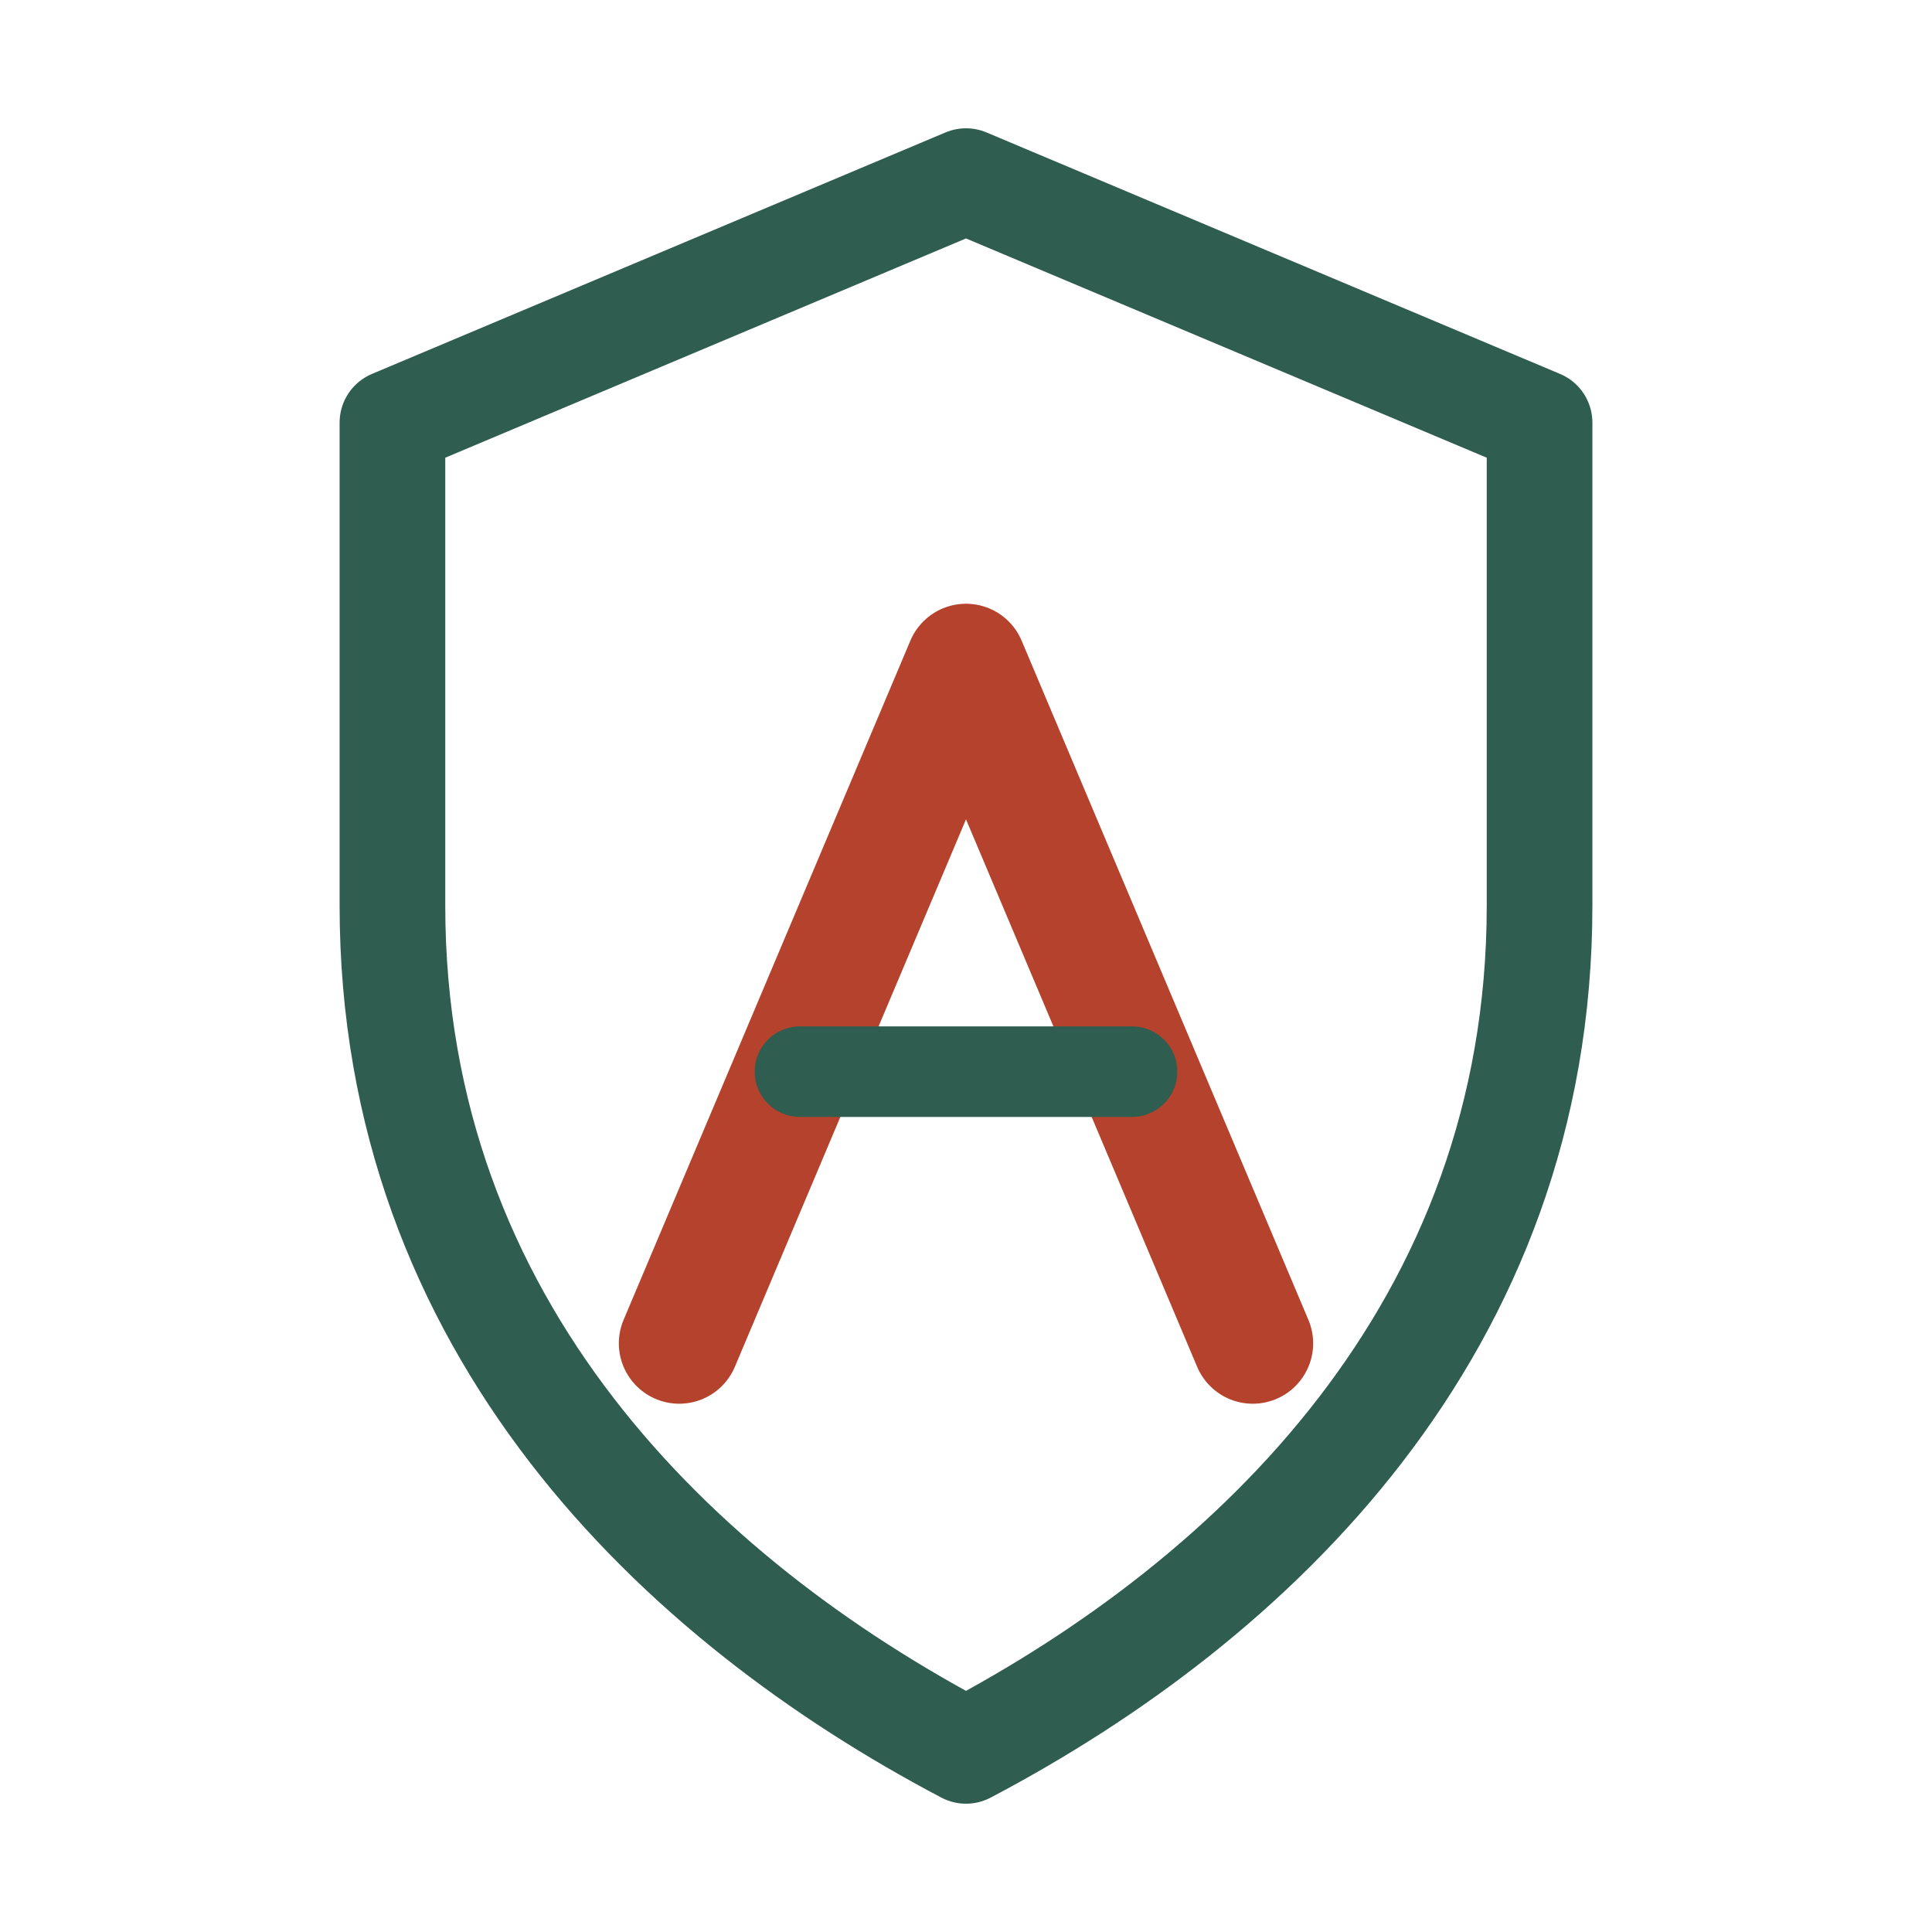
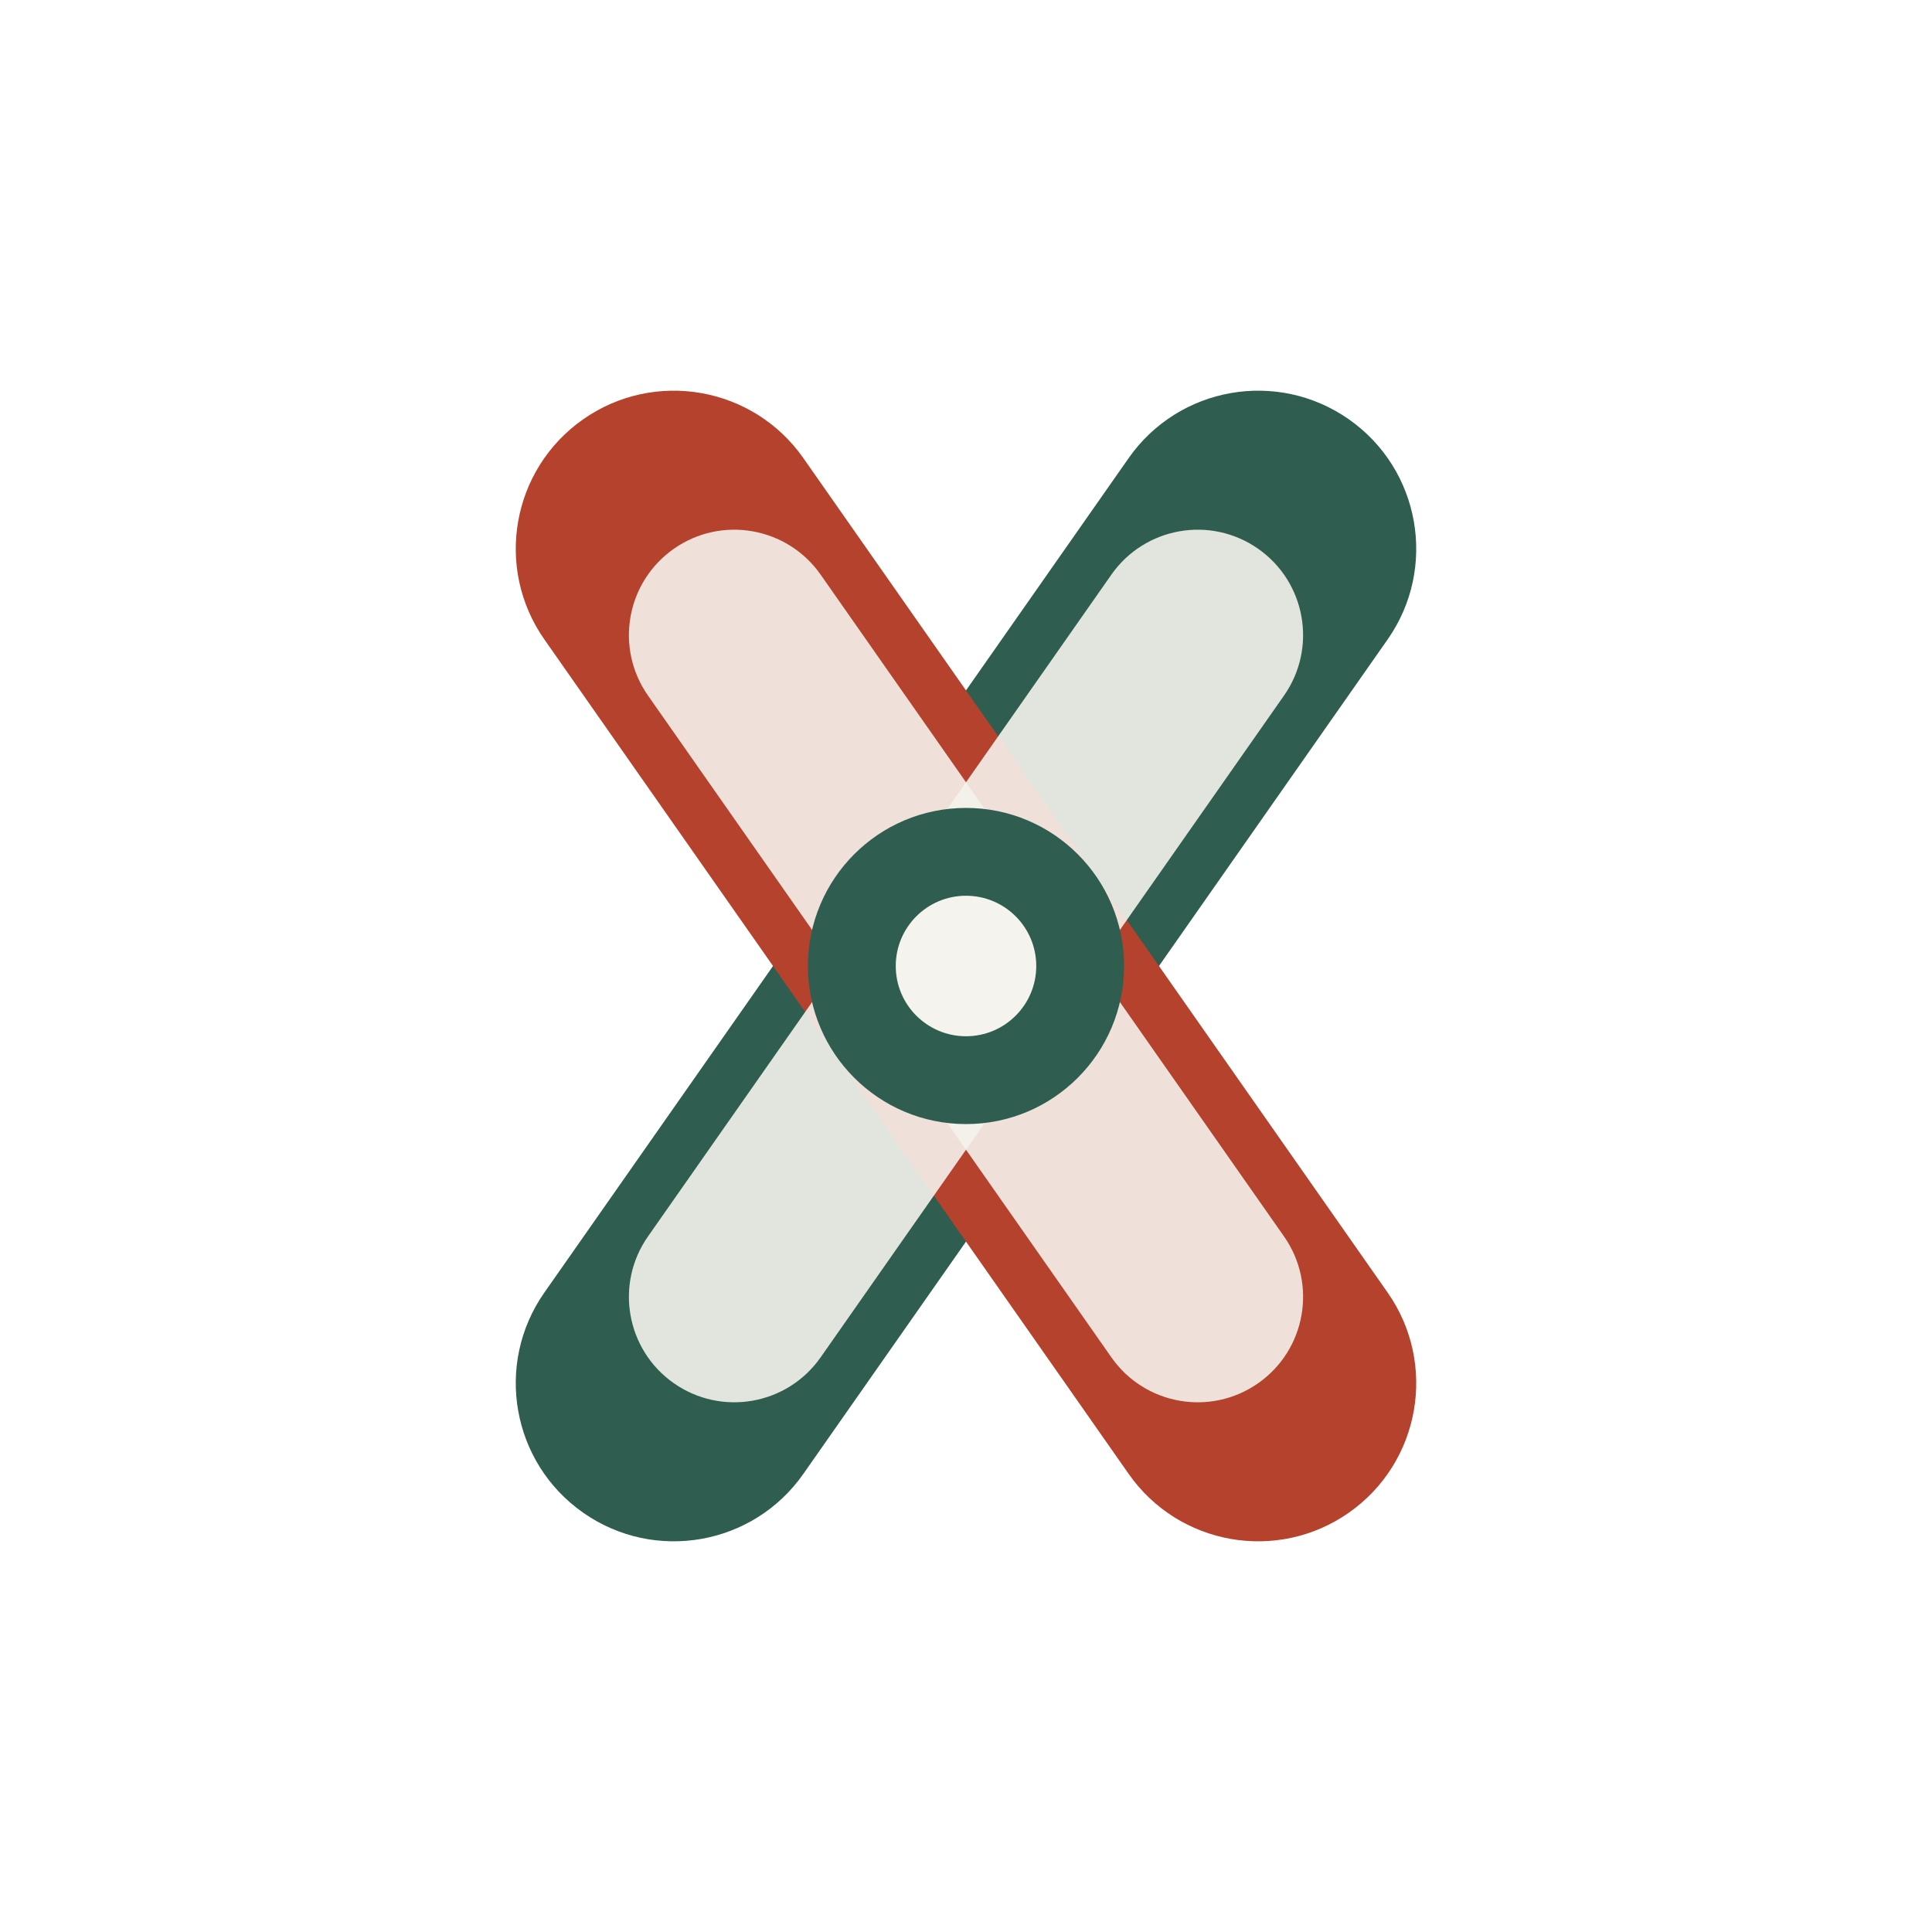
- <svg xmlns="http://www.w3.org/2000/svg" viewBox="0 0 256 256" role="img" aria-label="AICRA logo">
-   <path d="M128 24 L52 56 V120 C52 176 90 212 128 232 C166 212 204 176 204 120 V56 Z" fill="none" stroke="#2F5D50" stroke-width="14" stroke-linejoin="round" />
-   <path d="M90 178 L128 88 L166 178" fill="none" stroke="#B5422C" stroke-width="16" stroke-linecap="round" stroke-linejoin="round" />
-   <line x1="106" y1="142" x2="150" y2="142" stroke="#2F5D50" stroke-width="12" stroke-linecap="round" />
+ <svg xmlns="http://www.w3.org/2000/svg" viewBox="0 0 220 220" role="img" aria-label="AICRA logo">
+   <g transform="translate(110,110)">
+     <rect x="-18" y="-76" width="36" height="152" rx="18" transform="rotate(35)" fill="#2F5D50" />
+     <rect x="-18" y="-76" width="36" height="152" rx="18" transform="rotate(145)" fill="#B5422C" />
+     <rect x="-12" y="-58" width="24" height="116" rx="12" transform="rotate(35)" fill="#F5F3ED" opacity="0.9" />
+     <rect x="-12" y="-58" width="24" height="116" rx="12" transform="rotate(145)" fill="#F5F3ED" opacity="0.9" />
+     <circle cx="0" cy="0" r="18" fill="#2F5D50" />
+     <circle cx="0" cy="0" r="8" fill="#F5F3ED" />
+   </g>
</svg>
